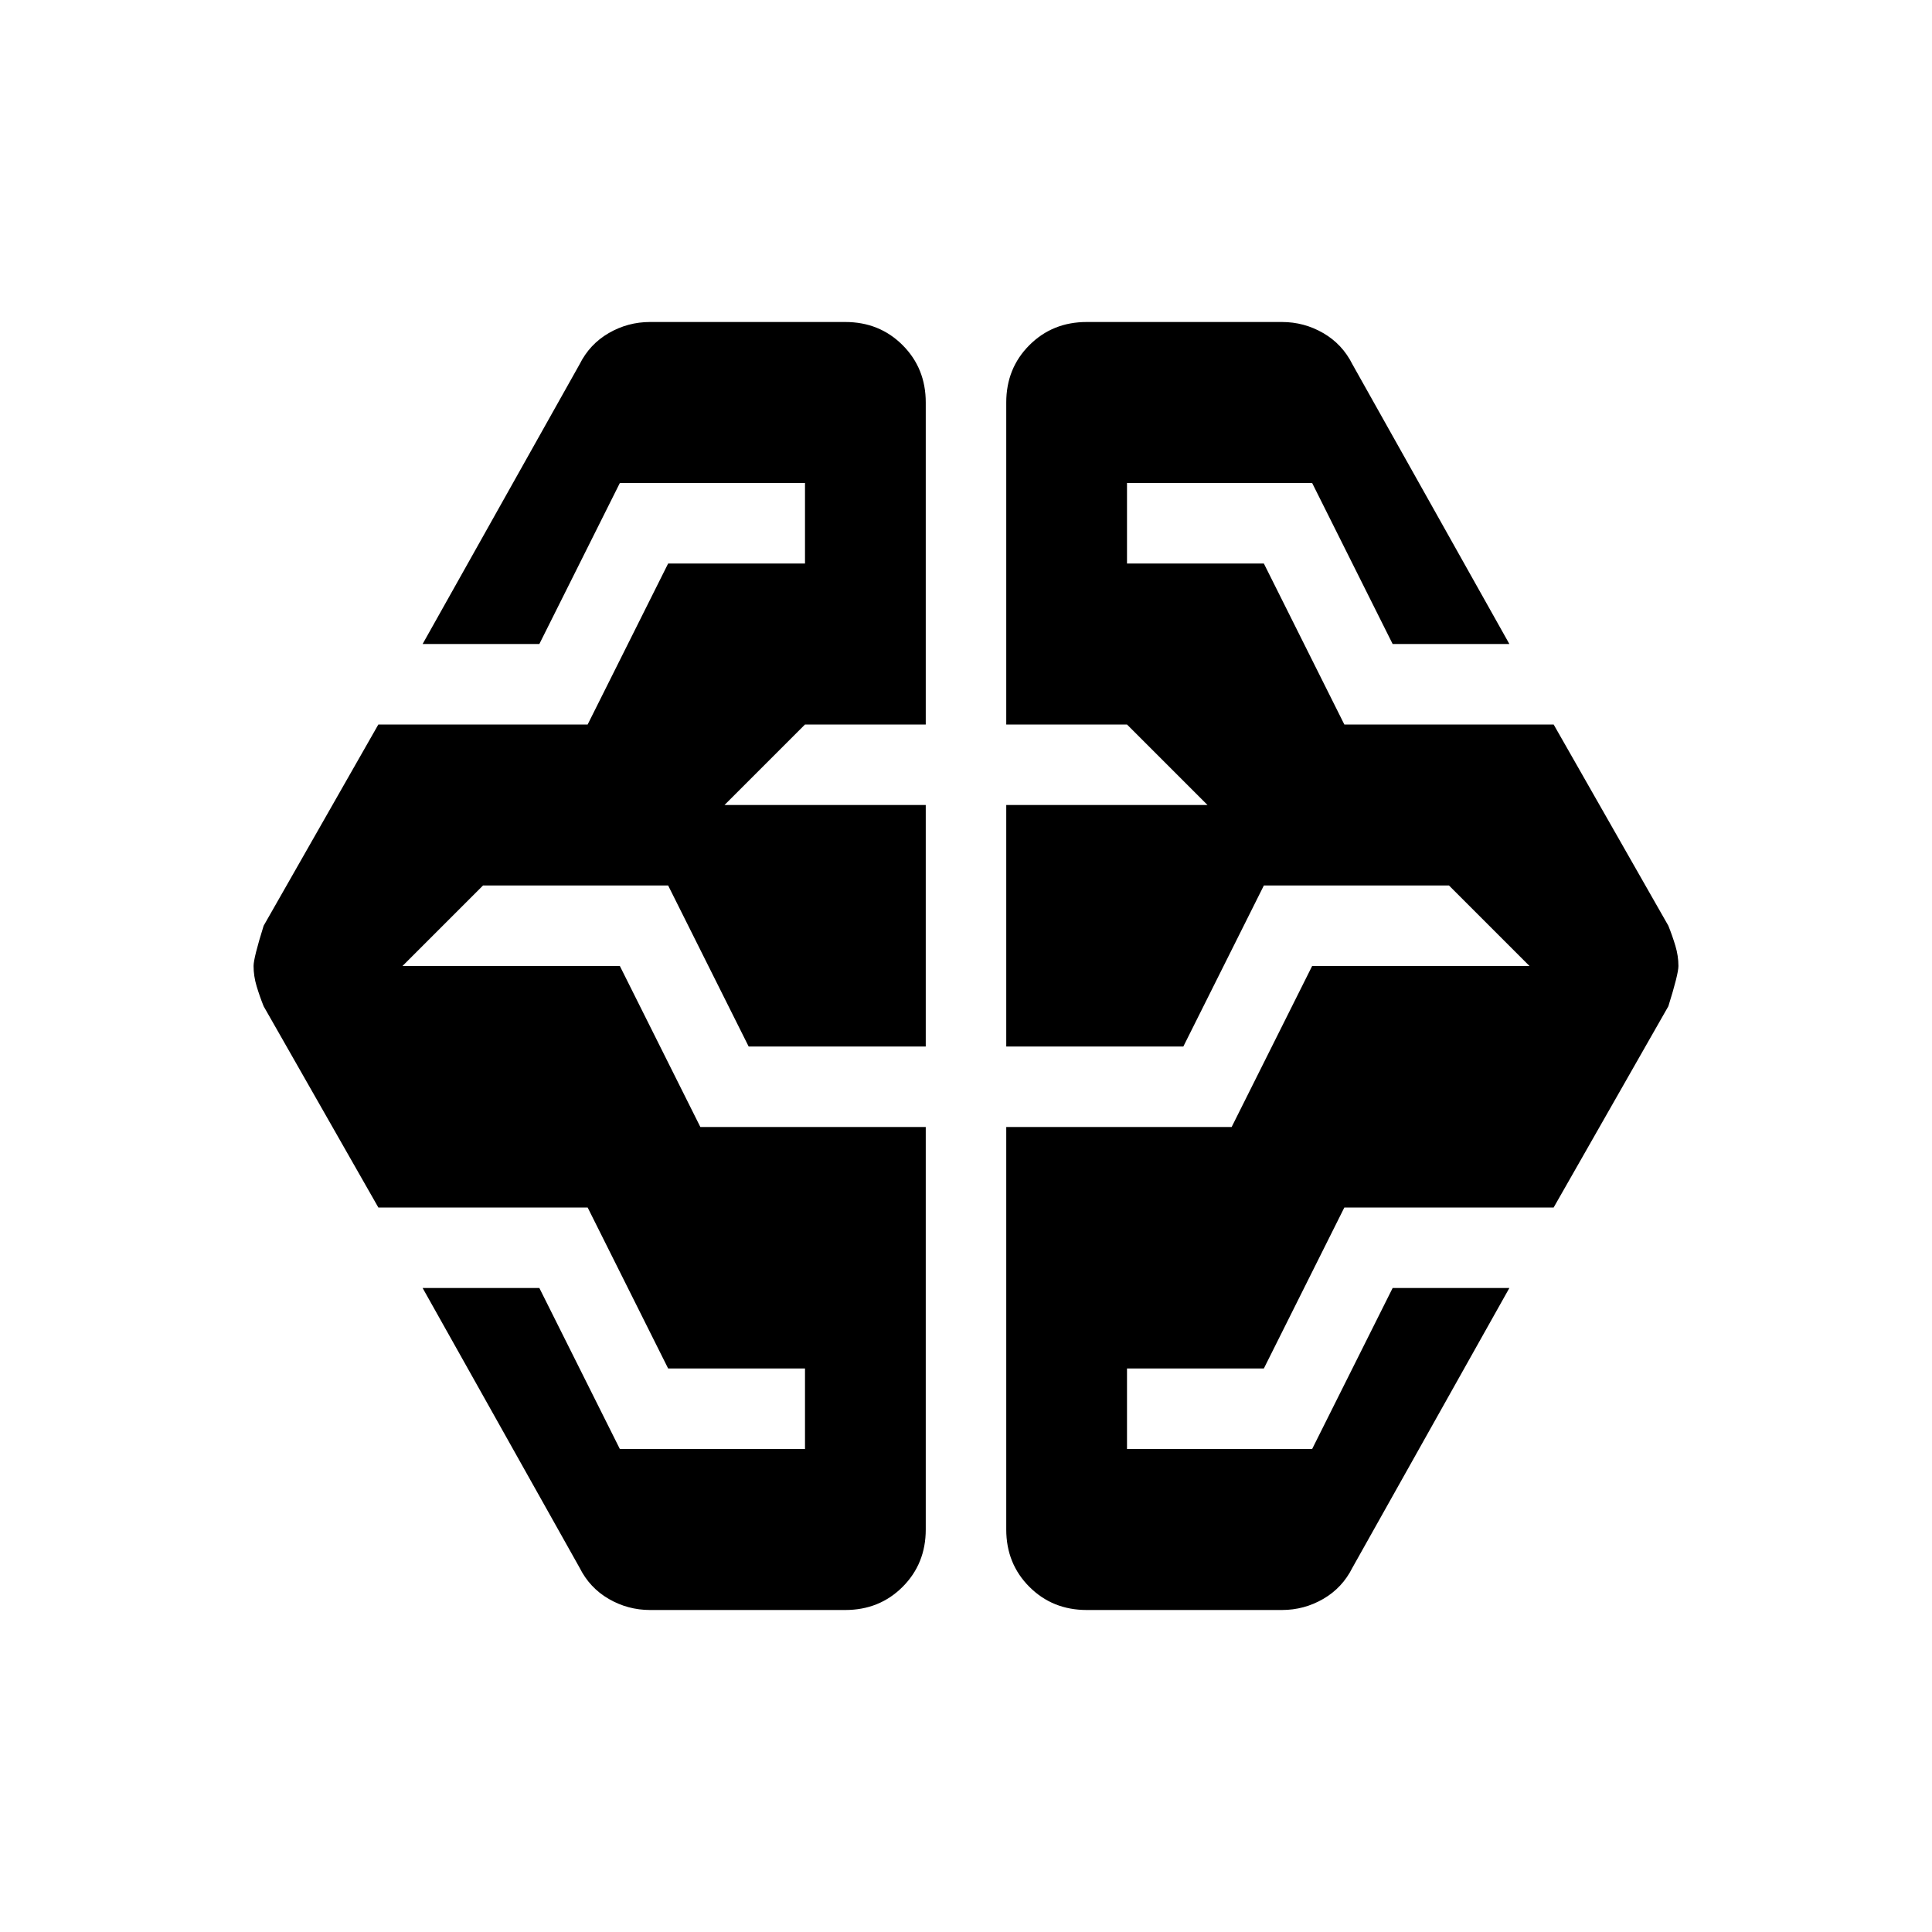
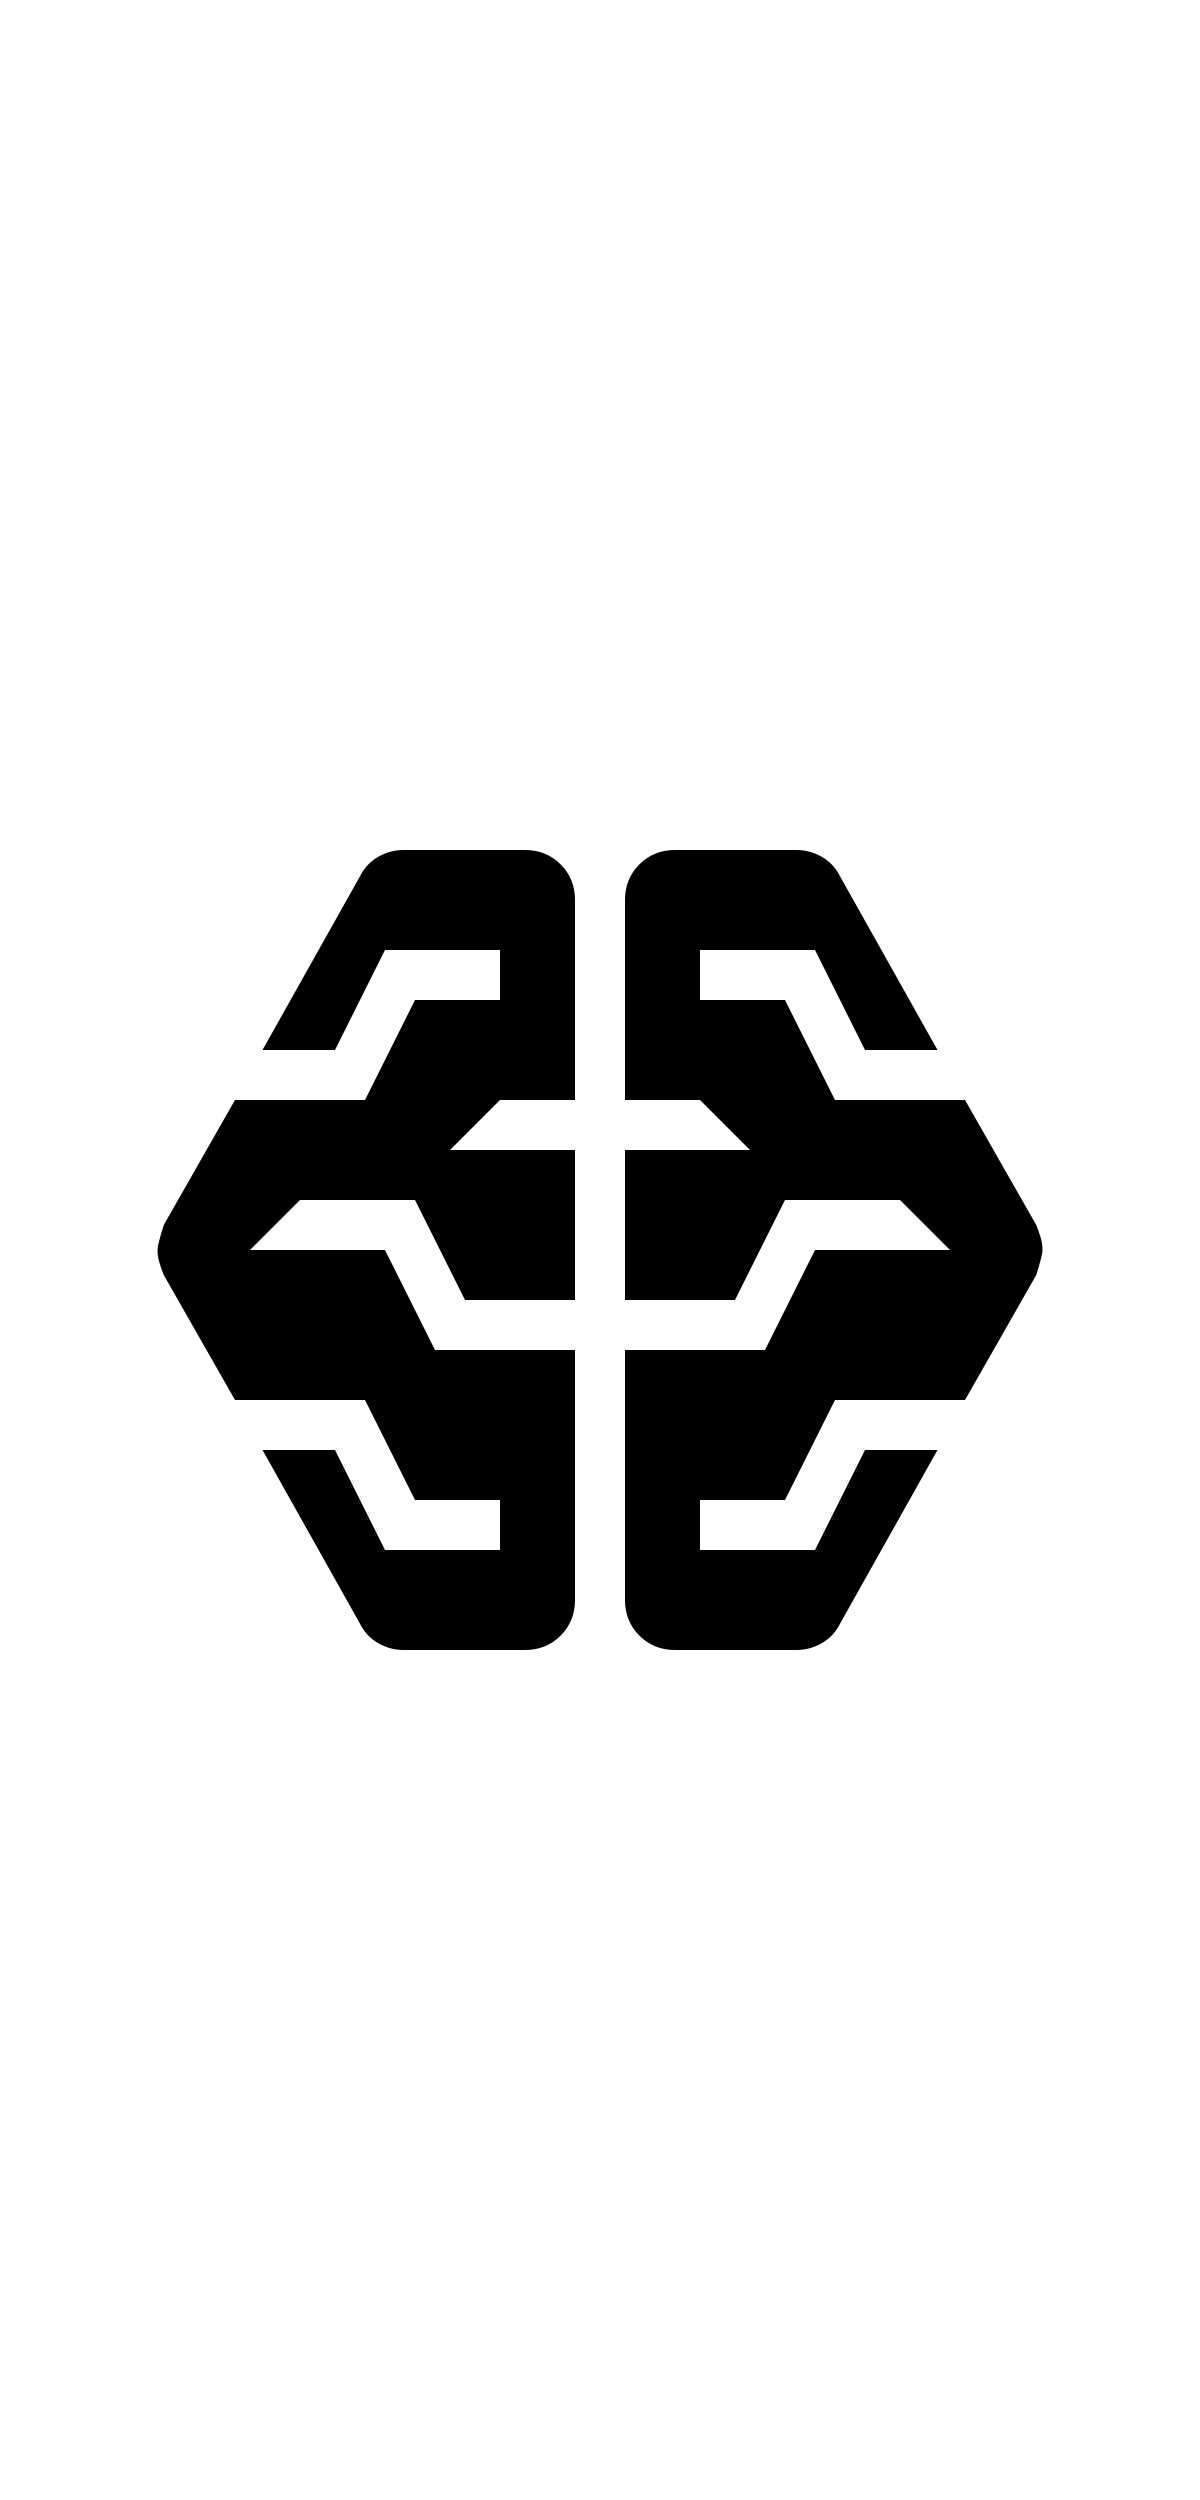
- <svg xmlns="http://www.w3.org/2000/svg" height="24px" viewBox="0 -960 960 960" width="24px" fill="#000000">
+ <svg xmlns="http://www.w3.org/2000/svg" height="50px" viewBox="0 -960 960 960" width="24px" fill="#000000">
  <path d="M323-160q-11 0-20.5-5.5T288-181l-78-139h58l40 80h92v-40h-68l-40-80H188l-57-100q-2-5-3.5-10t-1.5-10q0-4 5-20l57-100h104l40-80h68v-40h-92l-40 80h-58l78-139q5-10 14.5-15.5T323-800h97q17 0 28.5 11.5T460-760v160h-60l-40 40h100v120h-88l-40-80h-92l-40 40h108l40 80h112v200q0 17-11.5 28.5T420-160h-97Zm217 0q-17 0-28.5-11.5T500-200v-200h112l40-80h108l-40-40h-92l-40 80h-88v-120h100l-40-40h-60v-160q0-17 11.5-28.5T540-800h97q11 0 20.5 5.5T672-779l78 139h-58l-40-80h-92v40h68l40 80h104l57 100q2 5 3.5 10t1.5 10q0 4-5 20l-57 100H668l-40 80h-68v40h92l40-80h58l-78 139q-5 10-14.5 15.5T637-160h-97Z" />
</svg>
